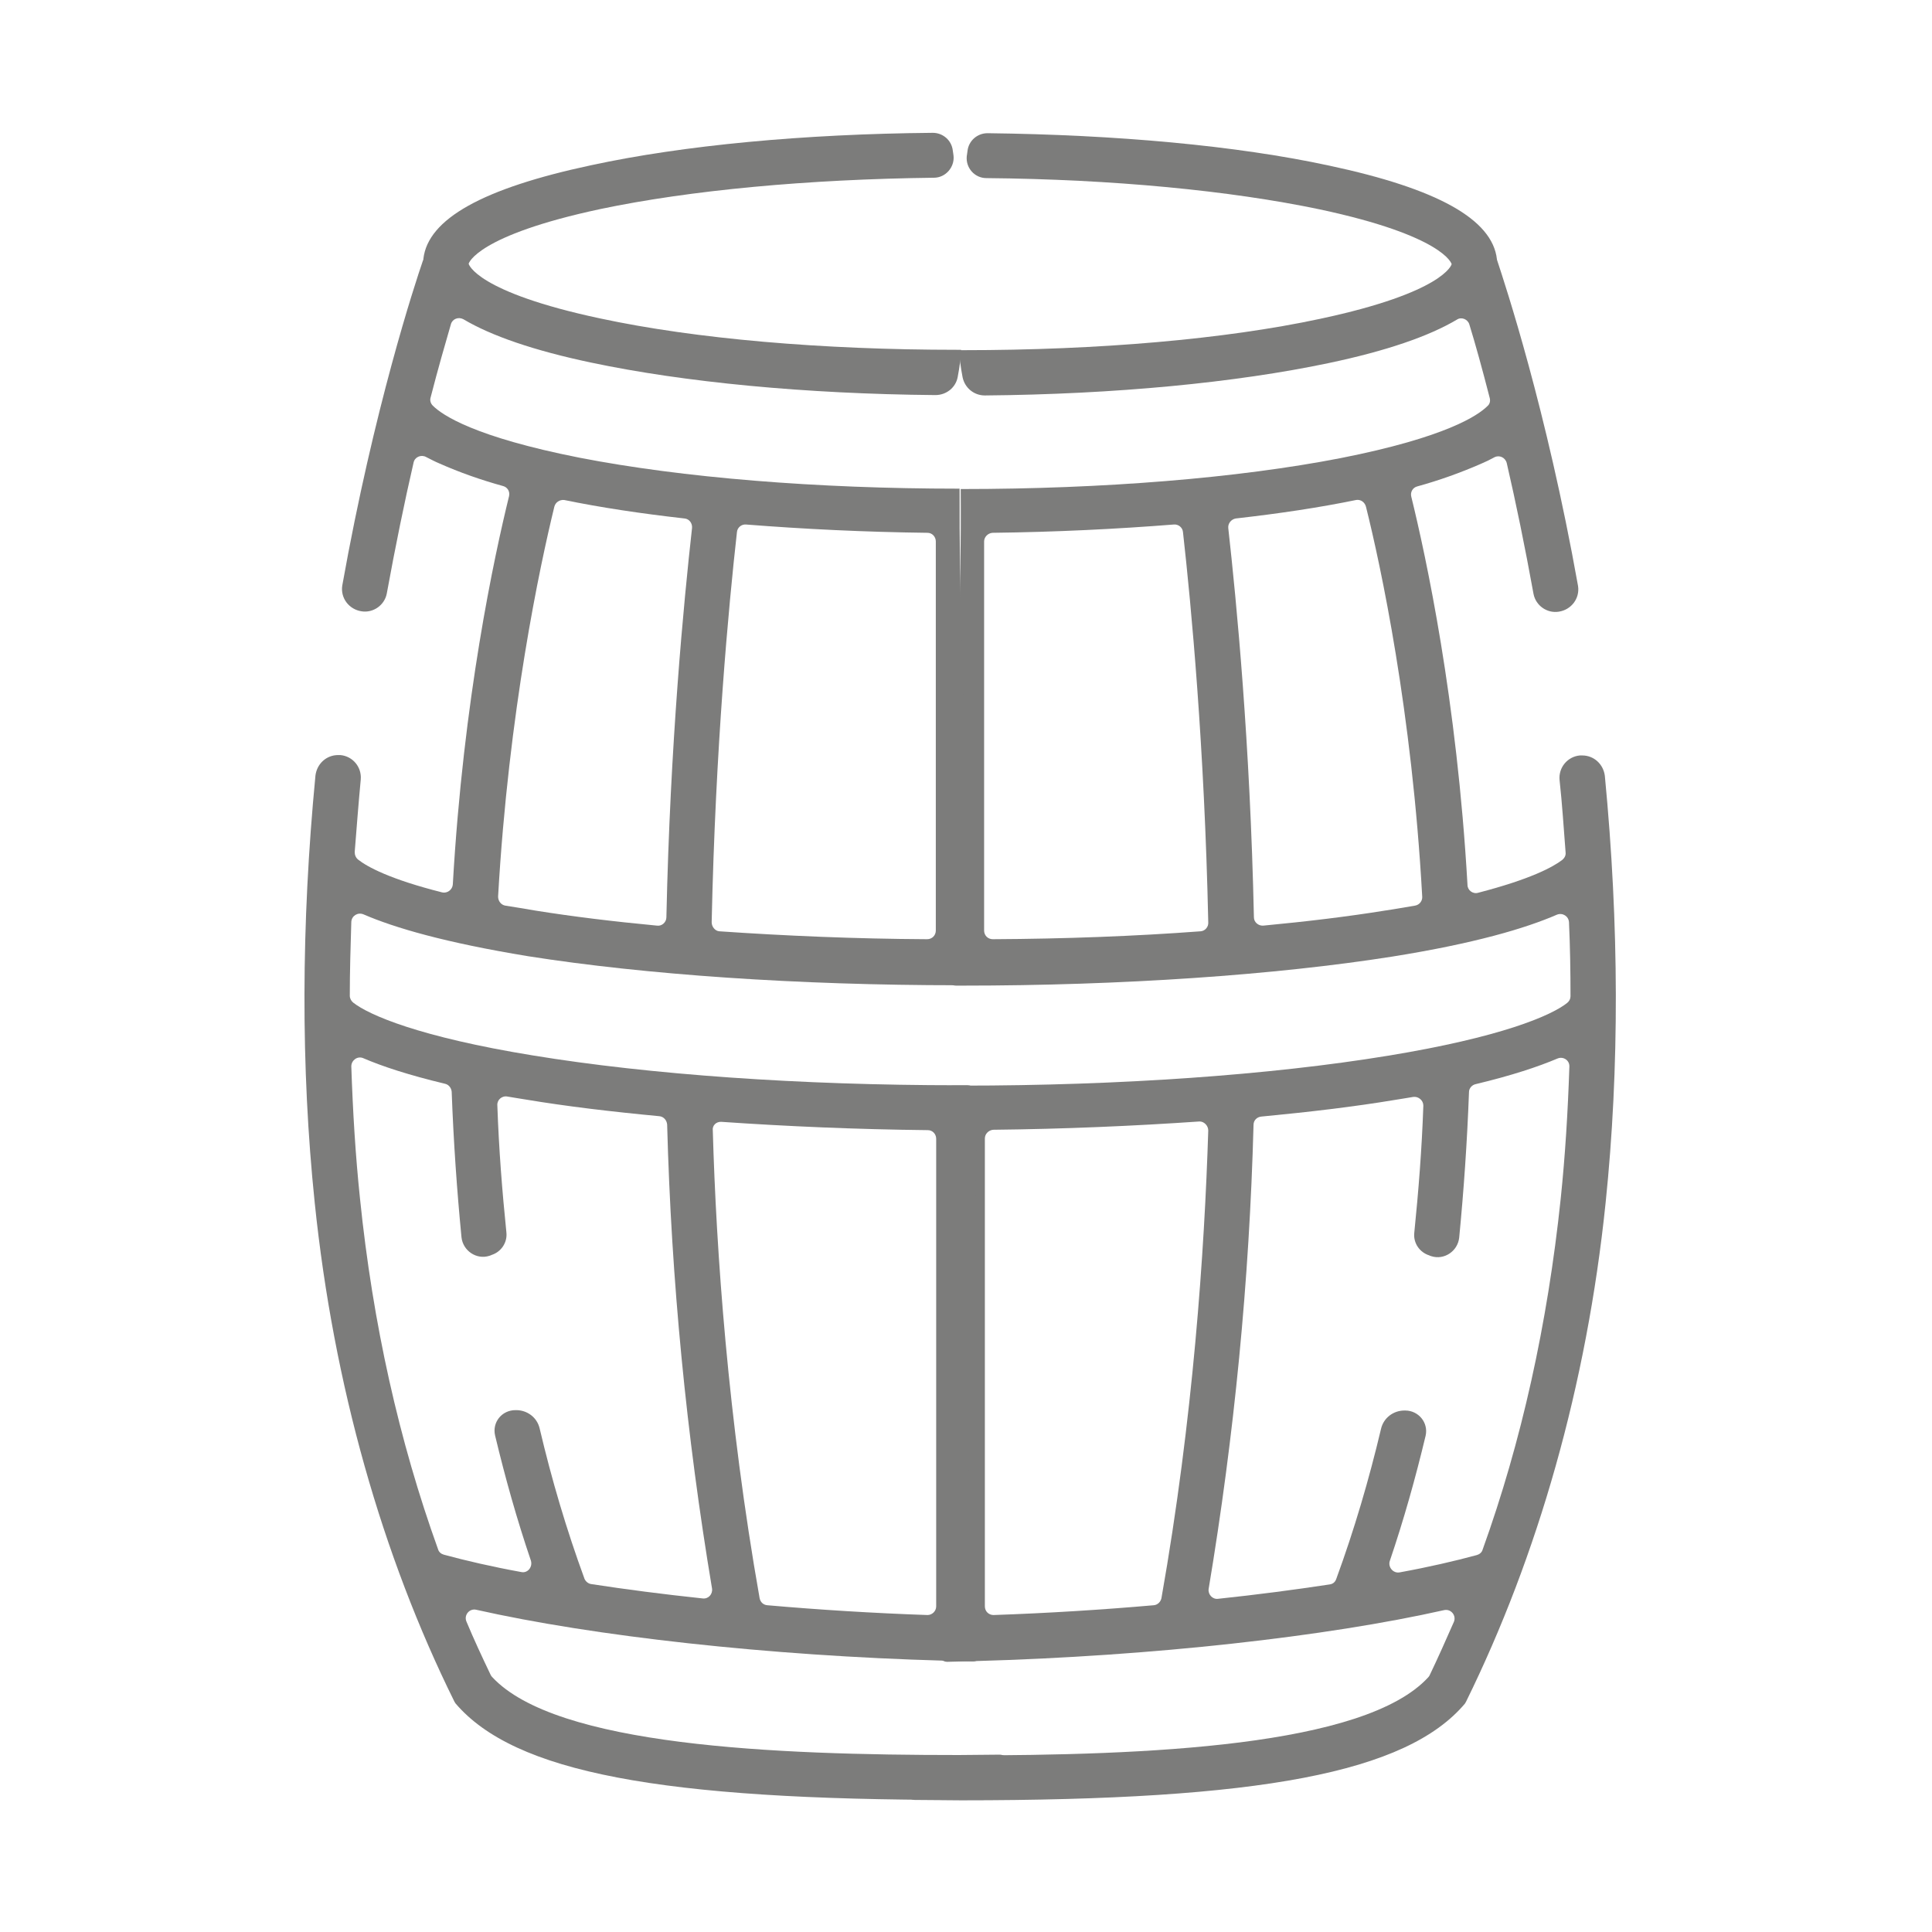
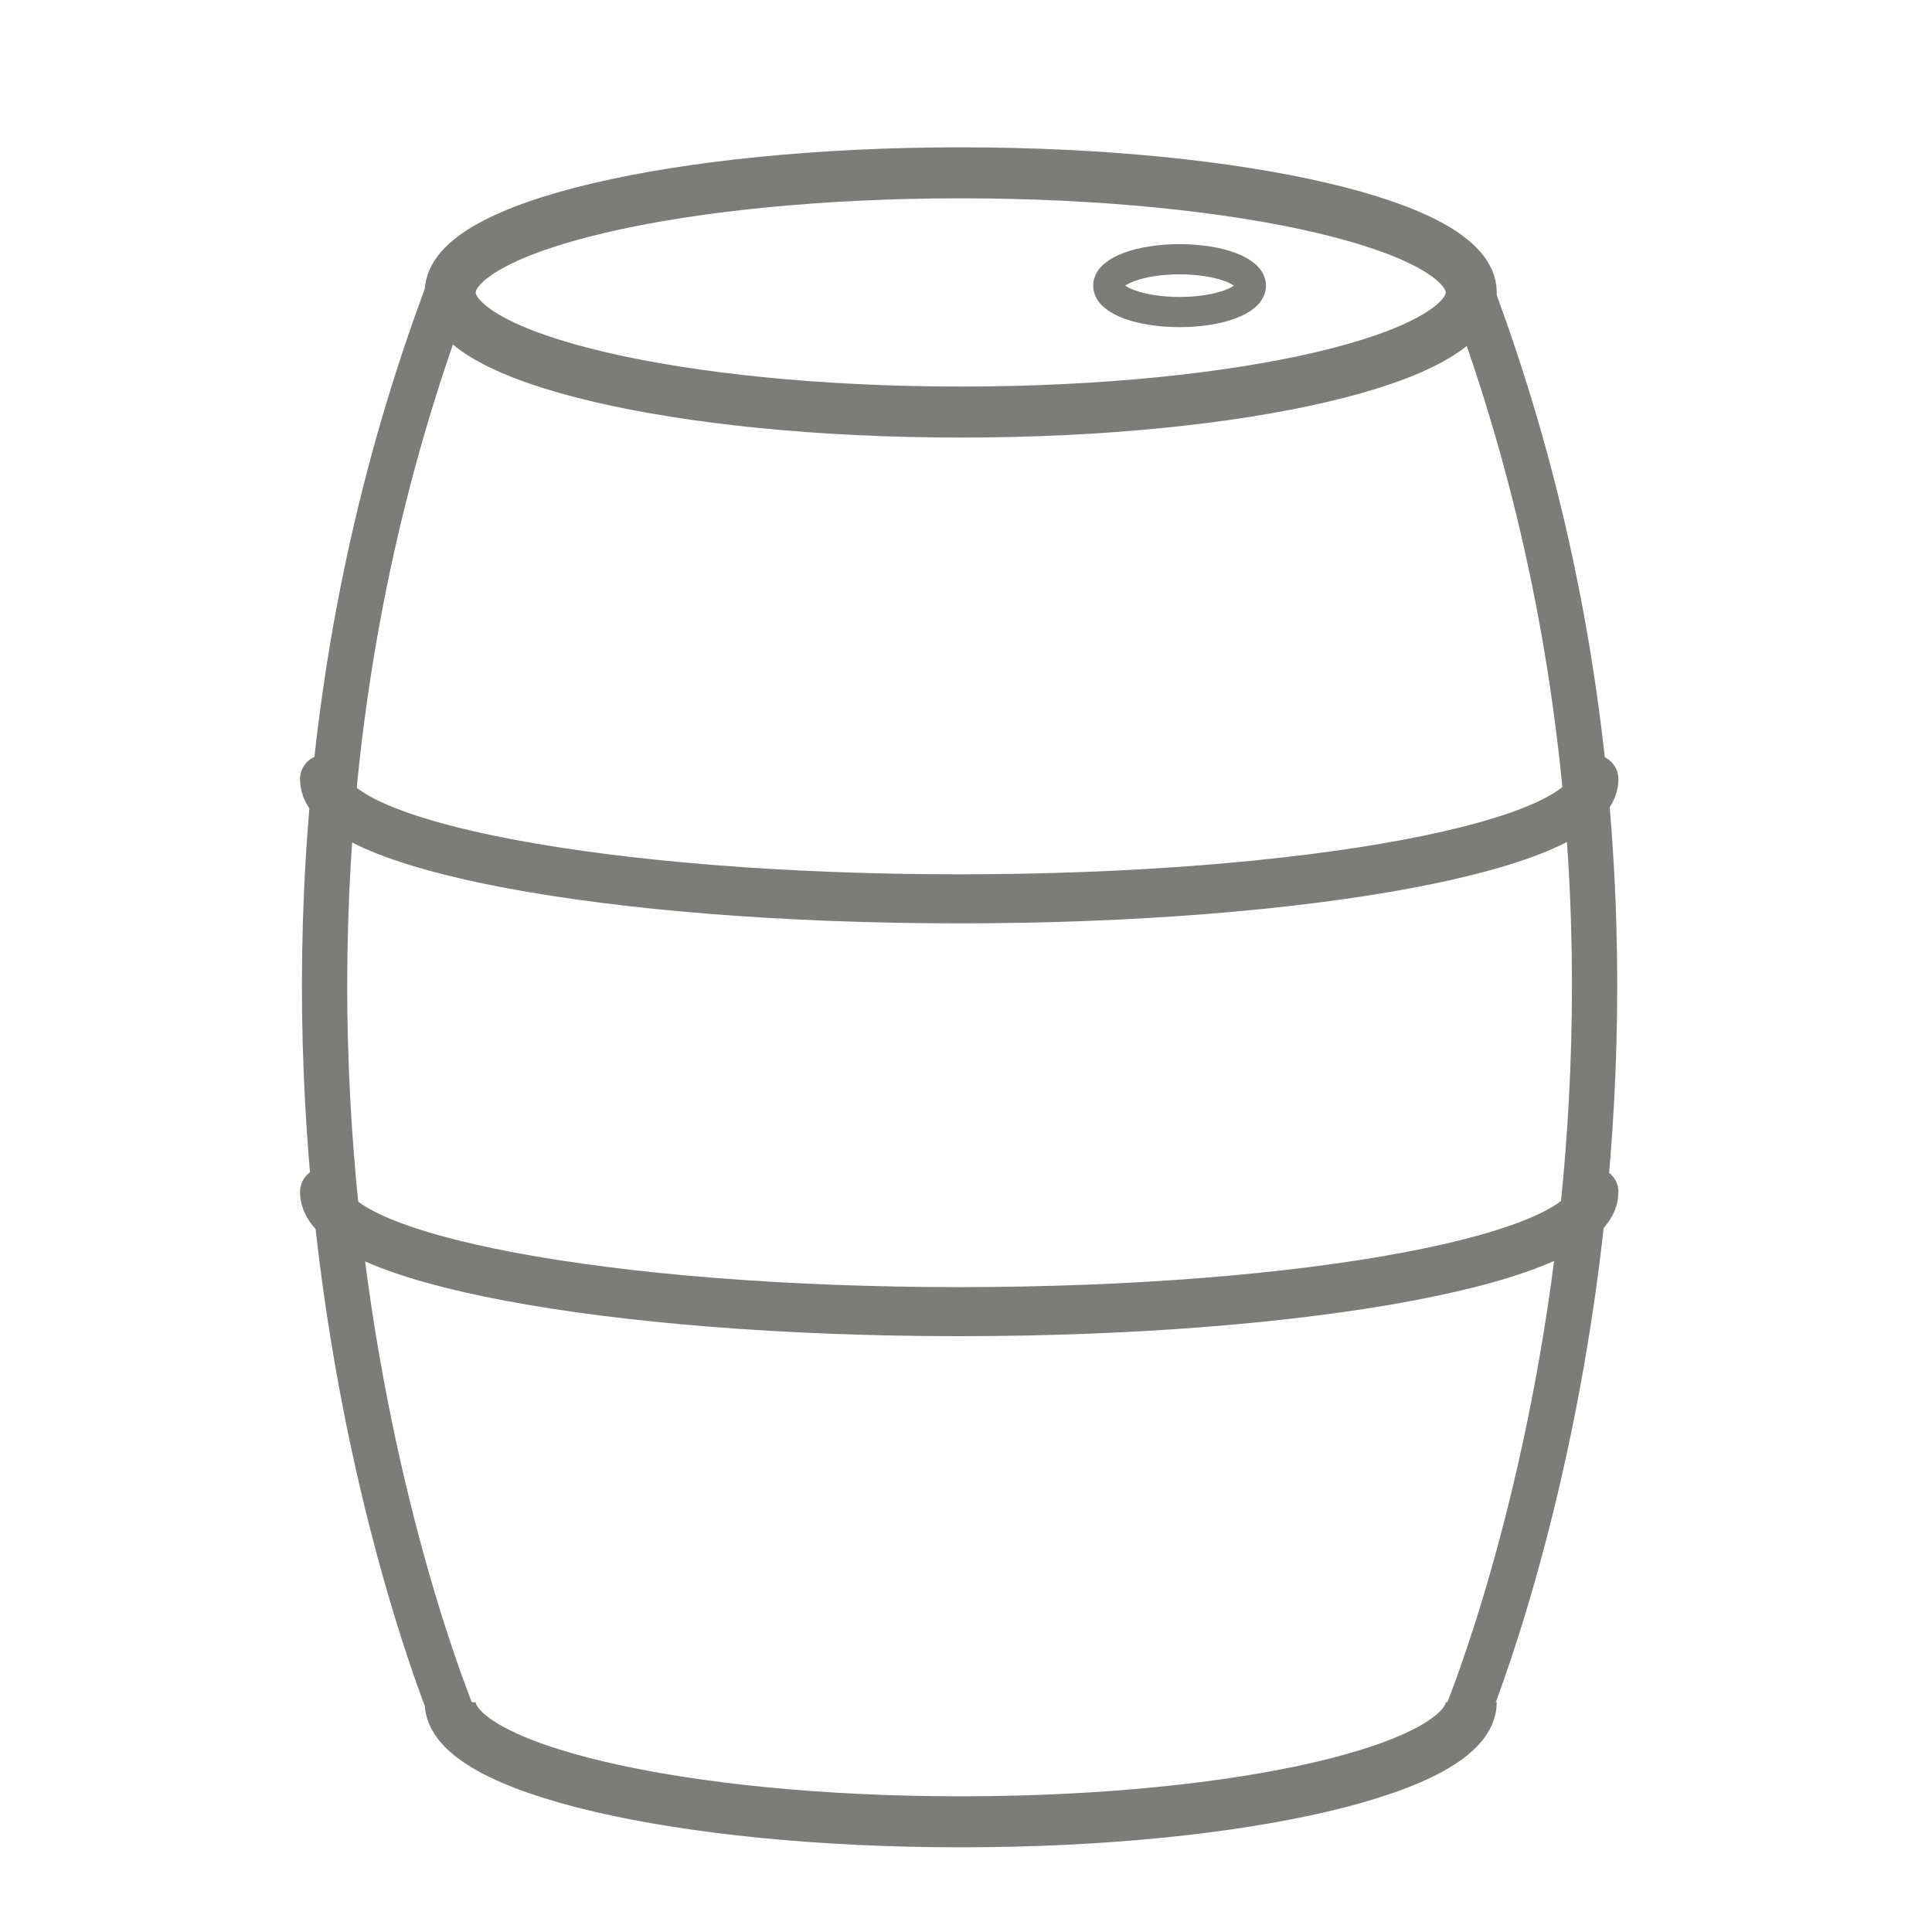
<svg xmlns="http://www.w3.org/2000/svg" version="1.1" id="Layer_1" x="0px" y="0px" viewBox="0 0 512 512" style="enable-background:new 0 0 512 512;" xml:space="preserve">
  <style type="text/css">
	.st0{fill:#7C7C7B;}
+ 	.st1{fill:none;stroke:#7C7C7B;stroke-width:13.52;stroke-miterlimit:10;}
+ 	.st2{fill:none;stroke:#7C7C7B;stroke-width:12;stroke-miterlimit:10;}
+ 	.st3{fill:none;stroke:#7C7C7B;stroke-width:8;stroke-miterlimit:10;}
+ 	.st4{fill:none;stroke:#7C7C7B;stroke-width:13;stroke-linecap:round;stroke-linejoin:round;stroke-miterlimit:10;}
</style>
  <g>
    <path class="st0" d="M70.9,451.2C71,451.3,71.1,451.4,70.9,451.2L70.9,451.2z" />
    <path class="st0" d="M70.9,451.2C70.8,451.1,70.8,451,70.9,451.2L70.9,451.2z" />
-   </g>
-   <g>
-     <path class="st0" d="M389.8,451.2C389.6,451.4,389.7,451.3,389.8,451.2L389.8,451.2z" />
-     <path class="st0" d="M389.8,451.2C389.9,451,389.9,451.1,389.8,451.2L389.8,451.2z" />
-     <path class="st0" d="M240.2,474.3c-0.3,1.4,0.8,2.7,2.2,2.7c4,0,8.2,0.1,12.4,0.1c79.2,0,117.9-7.3,133.4-25.6   c0.1-0.2,0.2-0.3,0.3-0.5c19-38.6,32-83.8,37-132.2c3.7-35.7,3.6-73.7-0.2-113.2c-0.4-3.1-2.9-5.4-6-5.4h-0.6   c-3.3,0.3-5.7,3.2-5.4,6.5c0.7,6.4,1.1,12.8,1.6,19.2c0.1,0.8-0.3,1.5-0.9,2c-2.5,1.9-8.4,5.1-22.3,8.7c-1.4,0.4-2.8-0.7-2.8-2.1   c-2.8-49.2-11-87-14.9-102.9c-0.3-1.2,0.4-2.4,1.6-2.7c5.8-1.6,11.4-3.6,16.9-6c1.2-0.5,2.4-1.1,3.5-1.7c1.3-0.7,2.9,0,3.3,1.5   c2.4,10.4,4.8,22,7.1,34.7c0.6,3.1,3.6,5.2,6.7,4.7c3.3-0.5,5.6-3.5,5.1-6.8c-8.4-47.1-19.4-80.1-21.4-86.2c0-0.1-0.1-0.2-0.1-0.4   c-1.2-10.6-15.8-18.7-44.4-24.8c-24.5-5.3-56.4-8.2-90.6-8.6c-2.7,0-5,2-5.3,4.7c-0.1,0.5-0.1,1-0.2,1.4c-0.3,3.1,2.1,5.8,5.2,5.8   c33.4,0.3,64.6,3.3,88.4,8.3c32.8,7,34.9,14.4,34.9,14.5s-2,7.5-34.9,14.5c-25.2,5.4-58.7,8.3-94.5,8.3c-0.4,0-0.7,0-1.1,0   c0,1.7,0.4,4.6,0.9,7.2c0.6,2.8,3,4.8,5.9,4.8c34.4-0.3,66.6-3.4,91.2-8.6c15.2-3.2,26.5-7.1,33.9-11.5c1.2-0.8,2.9-0.1,3.3,1.3   c1.6,5.2,3.4,11.7,5.4,19.5c0.2,0.8,0,1.6-0.6,2.1c-2.5,2.5-11,8.3-38.9,13.8c-27.2,5.3-62.9,8.2-100.4,8.2c-0.1,0-0.2,0-0.3,0   c0.2,28-1,55.9-1.9,83.9c-0.5,15.1-1.2,30.2-1.7,45.4c0,1.3,1,2.3,2.3,2.3c0.6,0,1.2,0,1.7,0c42.4,0,82.9-2.8,114-7.7   c21.9-3.5,35.3-7.5,43.6-11.1c1.5-0.6,3.1,0.4,3.2,2c0.3,6.6,0.4,13.1,0.4,19.6c0,0.7-0.3,1.3-0.9,1.8c-4.3,3.4-17.6,9.1-47.6,14   c-31.1,5.1-71.1,7.9-112.7,7.9c-0.8,0-1.7,0-2.5,0c-1.2,0-2.3,1-2.3,2.2c-0.1,5.6-0.1,11.2,0,16.7c0.4,30.1,2.8,60.2,1.9,90.3   c-0.4,13.6-1.1,27.3-3.4,40.8c-0.2,1.4,0.9,2.7,2.3,2.7c2.7-0.1,5.2-0.1,7.6-0.2c46.7-1.3,93-6.5,124.1-13.5   c1.8-0.4,3.3,1.4,2.6,3.1c-2.1,4.8-4.2,9.5-6.4,14.1c-0.1,0.2-0.2,0.4-0.4,0.6c-16.9,18.4-74.9,20.7-123.7,20.7   c-3.7,0-7.3,0-10.8-0.1c-1,0-1.9,0.7-2.2,1.7C241.3,469.2,240.7,471.7,240.2,474.3z M318.2,246.8c-17.3,1.3-35.9,2-55.1,2.1   c-1.3,0-2.3-1-2.3-2.3V143.5c0-1.2,1-2.2,2.2-2.3c16.7-0.2,32.9-1,48.1-2.2c1.2-0.1,2.3,0.8,2.4,2c2.2,19.6,5.7,57,6.7,103.4   C320.3,245.6,319.4,246.7,318.2,246.8z M376.9,237.6c0.1,1.1-0.7,2.2-1.9,2.4c-2.5,0.4-5.1,0.9-7.9,1.3c-9.9,1.6-20.7,2.9-32.3,4   c-1.3,0.1-2.5-0.9-2.5-2.2c-1-46.2-4.6-83.5-6.8-103.2c-0.1-1.2,0.8-2.3,2-2.5c11.5-1.3,22.2-2.9,31.9-4.9l0,0   c1.2-0.2,2.3,0.6,2.6,1.8C365.9,149.9,374.2,188.5,376.9,237.6z M320.2,299.6c-1,31.9-4,76.4-12.4,123.9c-0.2,1-1,1.8-2,1.9   c-13.7,1.2-28,2.1-42.5,2.6c-1.3,0-2.3-1-2.3-2.3V301.7c0-1.2,1-2.2,2.2-2.3c18.8-0.2,37.3-1,54.7-2.2   C319.1,297.2,320.2,298.3,320.2,299.6z M368.3,413.7c3.7-10.9,6.8-21.9,9.5-33.2c0.8-3.5-1.9-6.7-5.4-6.7c0,0-0.1,0-0.1,0   c0,0,0,0-0.1,0c-2.9,0-5.5,1.9-6.2,4.8c-3.2,13.5-7.1,26.8-11.9,39.9c-0.3,0.8-0.9,1.3-1.8,1.4c-9.2,1.4-19.1,2.7-29.5,3.8   c-1.5,0.2-2.7-1.2-2.5-2.6c6.8-40.7,10.8-81.7,11.9-123c0-1.2,0.9-2.1,2.1-2.2c12.6-1.2,24.5-2.6,35.3-4.4c1.7-0.3,3.3-0.5,4.9-0.8   c1.4-0.2,2.7,0.9,2.7,2.3c-0.4,11.7-1.3,22.8-2.4,33.7c-0.3,2.7,1.4,5.2,4,6c0.1,0.1,0.3,0.1,0.5,0.2c3.4,1.1,7-1.3,7.4-4.9   c1.2-12.4,2.1-25.1,2.6-38.6c0-1,0.8-1.9,1.8-2.1c9.6-2.3,16.5-4.6,21.7-6.8c1.5-0.6,3.2,0.5,3.1,2.2c-0.4,11.9-1.1,23.5-2.3,35   c-3.5,33.3-10.4,64.4-20.7,93c-0.2,0.7-0.8,1.2-1.5,1.4c-5.9,1.6-12.8,3.2-20.5,4.6C369.2,417,367.8,415.3,368.3,413.7z" />
-   </g>
-   <g>
-     <path class="st0" d="M119.2,451.2C119.3,451.3,119.4,451.4,119.2,451.2L119.2,451.2z" />
-     <path class="st0" d="M119.2,451.2C119.1,451.1,119.1,451,119.2,451.2L119.2,451.2z" />
-     <path class="st0" d="M267.1,466.7c-0.2-1-1.1-1.7-2.2-1.7c-3.5,0-7.1,0.1-10.8,0.1c-48.8,0-106.8-2.4-123.7-20.7   c-0.2-0.2-0.3-0.4-0.4-0.6c-2.2-4.6-4.4-9.3-6.4-14.1c-0.7-1.7,0.8-3.5,2.6-3.1c31.1,7,77.4,12.2,124.1,13.5c2.4,0.1,5,0.1,7.6,0.2   c1.4,0,2.5-1.3,2.3-2.7c-2.3-13.4-3-27.2-3.4-40.8c-0.8-30.1,1.6-60.2,1.9-90.3c0.1-5.6,0.1-11.1,0-16.7c0-1.2-1-2.2-2.3-2.2   c-0.8,0-1.7,0-2.5,0c-41.6,0-81.6-2.8-112.7-7.9c-30.1-4.9-43.4-10.7-47.6-14c-0.5-0.4-0.9-1.1-0.9-1.8c0-6.5,0.2-13,0.4-19.6   c0.1-1.6,1.7-2.6,3.2-2c8.3,3.6,21.7,7.5,43.6,11.1c31.1,4.9,71.6,7.7,114,7.7c0.6,0,1.2,0,1.7,0c1.3,0,2.3-1.1,2.3-2.3   c-0.5-15.1-1.3-30.3-1.7-45.4c-0.9-27.9-2-55.9-1.9-83.9c-0.1,0-0.2,0-0.3,0c-37.5,0-73.2-2.9-100.4-8.2   c-27.9-5.5-36.4-11.3-38.9-13.8c-0.6-0.6-0.8-1.4-0.6-2.1c2-7.8,3.9-14.3,5.4-19.5c0.4-1.4,2-2,3.3-1.3c7.4,4.4,18.7,8.3,33.9,11.5   c24.6,5.2,56.8,8.3,91.2,8.6c2.9,0,5.4-2,5.9-4.8c0.5-2.6,0.9-5.5,0.9-7.2c-0.4,0-0.7,0-1.1,0c-35.8,0-69.3-2.9-94.5-8.3   c-32.9-7-34.9-14.4-34.9-14.5s2.1-7.5,34.9-14.5c23.8-5,55-7.9,88.4-8.3c3.1,0,5.5-2.8,5.2-5.8c-0.1-0.5-0.1-1-0.2-1.4   c-0.3-2.7-2.6-4.7-5.3-4.7c-34.2,0.3-66.1,3.3-90.6,8.6c-28.6,6.1-43.2,14.2-44.4,24.8c0,0.1,0,0.3-0.1,0.4   c-2.1,6.1-13,39.1-21.4,86.2c-0.5,3.3,1.8,6.3,5.1,6.8c3.1,0.5,6.1-1.6,6.7-4.7c2.3-12.6,4.7-24.3,7.1-34.7c0.3-1.5,2-2.2,3.3-1.5   c1.2,0.6,2.3,1.2,3.5,1.7c5.4,2.4,11.1,4.4,16.9,6c1.2,0.3,1.9,1.5,1.6,2.7c-3.9,15.9-12.1,53.7-14.9,102.9   c-0.1,1.4-1.5,2.4-2.8,2.1c-13.9-3.5-19.9-6.8-22.3-8.7c-0.6-0.5-0.9-1.2-0.9-2c0.5-6.3,1-12.8,1.6-19.2c0.3-3.3-2.1-6.2-5.4-6.5   h-0.6c-3.1,0-5.6,2.3-6,5.4c-3.8,39.5-3.9,77.5-0.2,113.2c5,48.4,17.9,93.6,37,132.2c0.1,0.2,0.2,0.3,0.3,0.5   C136.3,469.7,175,477,254.2,477c4.2,0,8.4,0,12.4-0.1c1.4,0,2.5-1.3,2.2-2.7C268.3,471.7,267.7,469.2,267.1,466.7z M188.6,244.4   c1-46.3,4.5-83.8,6.7-103.4c0.1-1.2,1.2-2.1,2.4-2c15.2,1.2,31.4,2,48.1,2.2c1.2,0,2.2,1,2.2,2.3v103.1c0,1.3-1,2.3-2.3,2.3   c-19.1-0.1-37.7-0.9-55.1-2.1C189.5,246.7,188.6,245.6,188.6,244.4z M146.9,134.3c0.3-1.2,1.4-1.9,2.6-1.8l0,0   c9.7,2,20.4,3.6,31.9,4.9c1.2,0.1,2.1,1.2,2,2.5c-2.2,19.7-5.8,57.1-6.8,103.2c0,1.3-1.2,2.4-2.5,2.2c-11.6-1.1-22.3-2.4-32.3-4   c-2.8-0.5-5.4-0.9-7.9-1.3c-1.1-0.2-1.9-1.2-1.9-2.4C134.8,188.5,143.1,149.9,146.9,134.3z M191.2,297.3c17.4,1.2,35.9,2,54.7,2.2   c1.2,0,2.2,1,2.2,2.3v123.9c0,1.3-1.1,2.3-2.3,2.3c-14.5-0.5-28.8-1.4-42.5-2.6c-1-0.1-1.8-0.8-2-1.9c-8.4-47.5-11.5-92-12.4-123.9   C188.7,298.3,189.8,297.2,191.2,297.3z M138.1,416.6c-7.7-1.4-14.6-3-20.5-4.6c-0.7-0.2-1.3-0.7-1.5-1.4   c-10.3-28.6-17.3-59.7-20.7-93c-1.2-11.4-1.9-23.1-2.3-35c0-1.6,1.6-2.8,3.1-2.2c5.1,2.2,12.1,4.5,21.7,6.8c1,0.2,1.7,1.1,1.8,2.1   c0.5,13.5,1.4,26.2,2.6,38.6c0.4,3.6,4,6,7.4,4.9c0.2-0.1,0.4-0.1,0.5-0.2c2.6-0.8,4.3-3.3,4-6c-1.1-10.8-2-22-2.4-33.7   c-0.1-1.4,1.2-2.6,2.7-2.3c1.6,0.3,3.2,0.5,4.9,0.8c10.8,1.8,22.6,3.2,35.3,4.4c1.2,0.1,2,1.1,2.1,2.2c1.1,41.3,5.1,82.4,11.9,123   c0.2,1.5-1,2.8-2.5,2.6c-10.4-1.1-20.4-2.4-29.5-3.8c-0.8-0.1-1.5-0.7-1.8-1.4c-4.8-13.1-8.7-26.3-11.9-39.9   c-0.7-2.9-3.3-4.8-6.2-4.8c0,0,0,0-0.1,0c0,0-0.1,0-0.1,0c-3.6,0-6.2,3.2-5.4,6.7c2.7,11.3,5.8,22.3,9.5,33.2   C141.2,415.3,139.8,417,138.1,416.6z" />
  </g>
  <g>
    <path class="st0" d="M-127.5,228.4c14.2,0,27.8-12.2,27.8-41.1c0-29-27.8-52.4-27.8-52.4s-27.8,23.5-27.8,52.4   S-141.7,228.4-127.5,228.4z" />
    <path class="st0" d="M-127.5,137c0,0-9.6,67.5,11.2,115.9" />
    <path class="st0" d="M-127.5,208.2c0,0,12.3-2.7,14.2-17.8" />
    <path class="st0" d="M-142.2,187.5c0,0,4.4,12.5,12.2,13.6" />
    <path class="st0" d="M-127.5,181c0,0,4.9,1.1,8.6-11.8" />
  </g>
+   <ellipse class="st1" cx="254.6" cy="77.5" rx="135.3" ry="31.7" />
+   <path class="st1" d="M389.9,451.1c0,17.5-60.6,31.7-135.3,31.7s-135.3-14.2-135.3-31.7" />
+   <path class="st2" d="M120.7,456.4c0,0-77.1-180.7-1.4-380.7" />
+   <path class="st2" d="M387.9,456.4c0,0,77.1-180.7,1.4-380.7" />
+   <ellipse class="st3" cx="312.6" cy="75.7" rx="18.9" ry="7" />
+   <path class="st4" d="M422.4,206.5c0,17.5-75.3,31.7-168.2,31.7S86,224.1,86,206.5" />
+   <path class="st4" d="M422.4,315.9c0,17.5-75.3,31.7-168.2,31.7S86,333.5,86,315.9" />
</svg>
